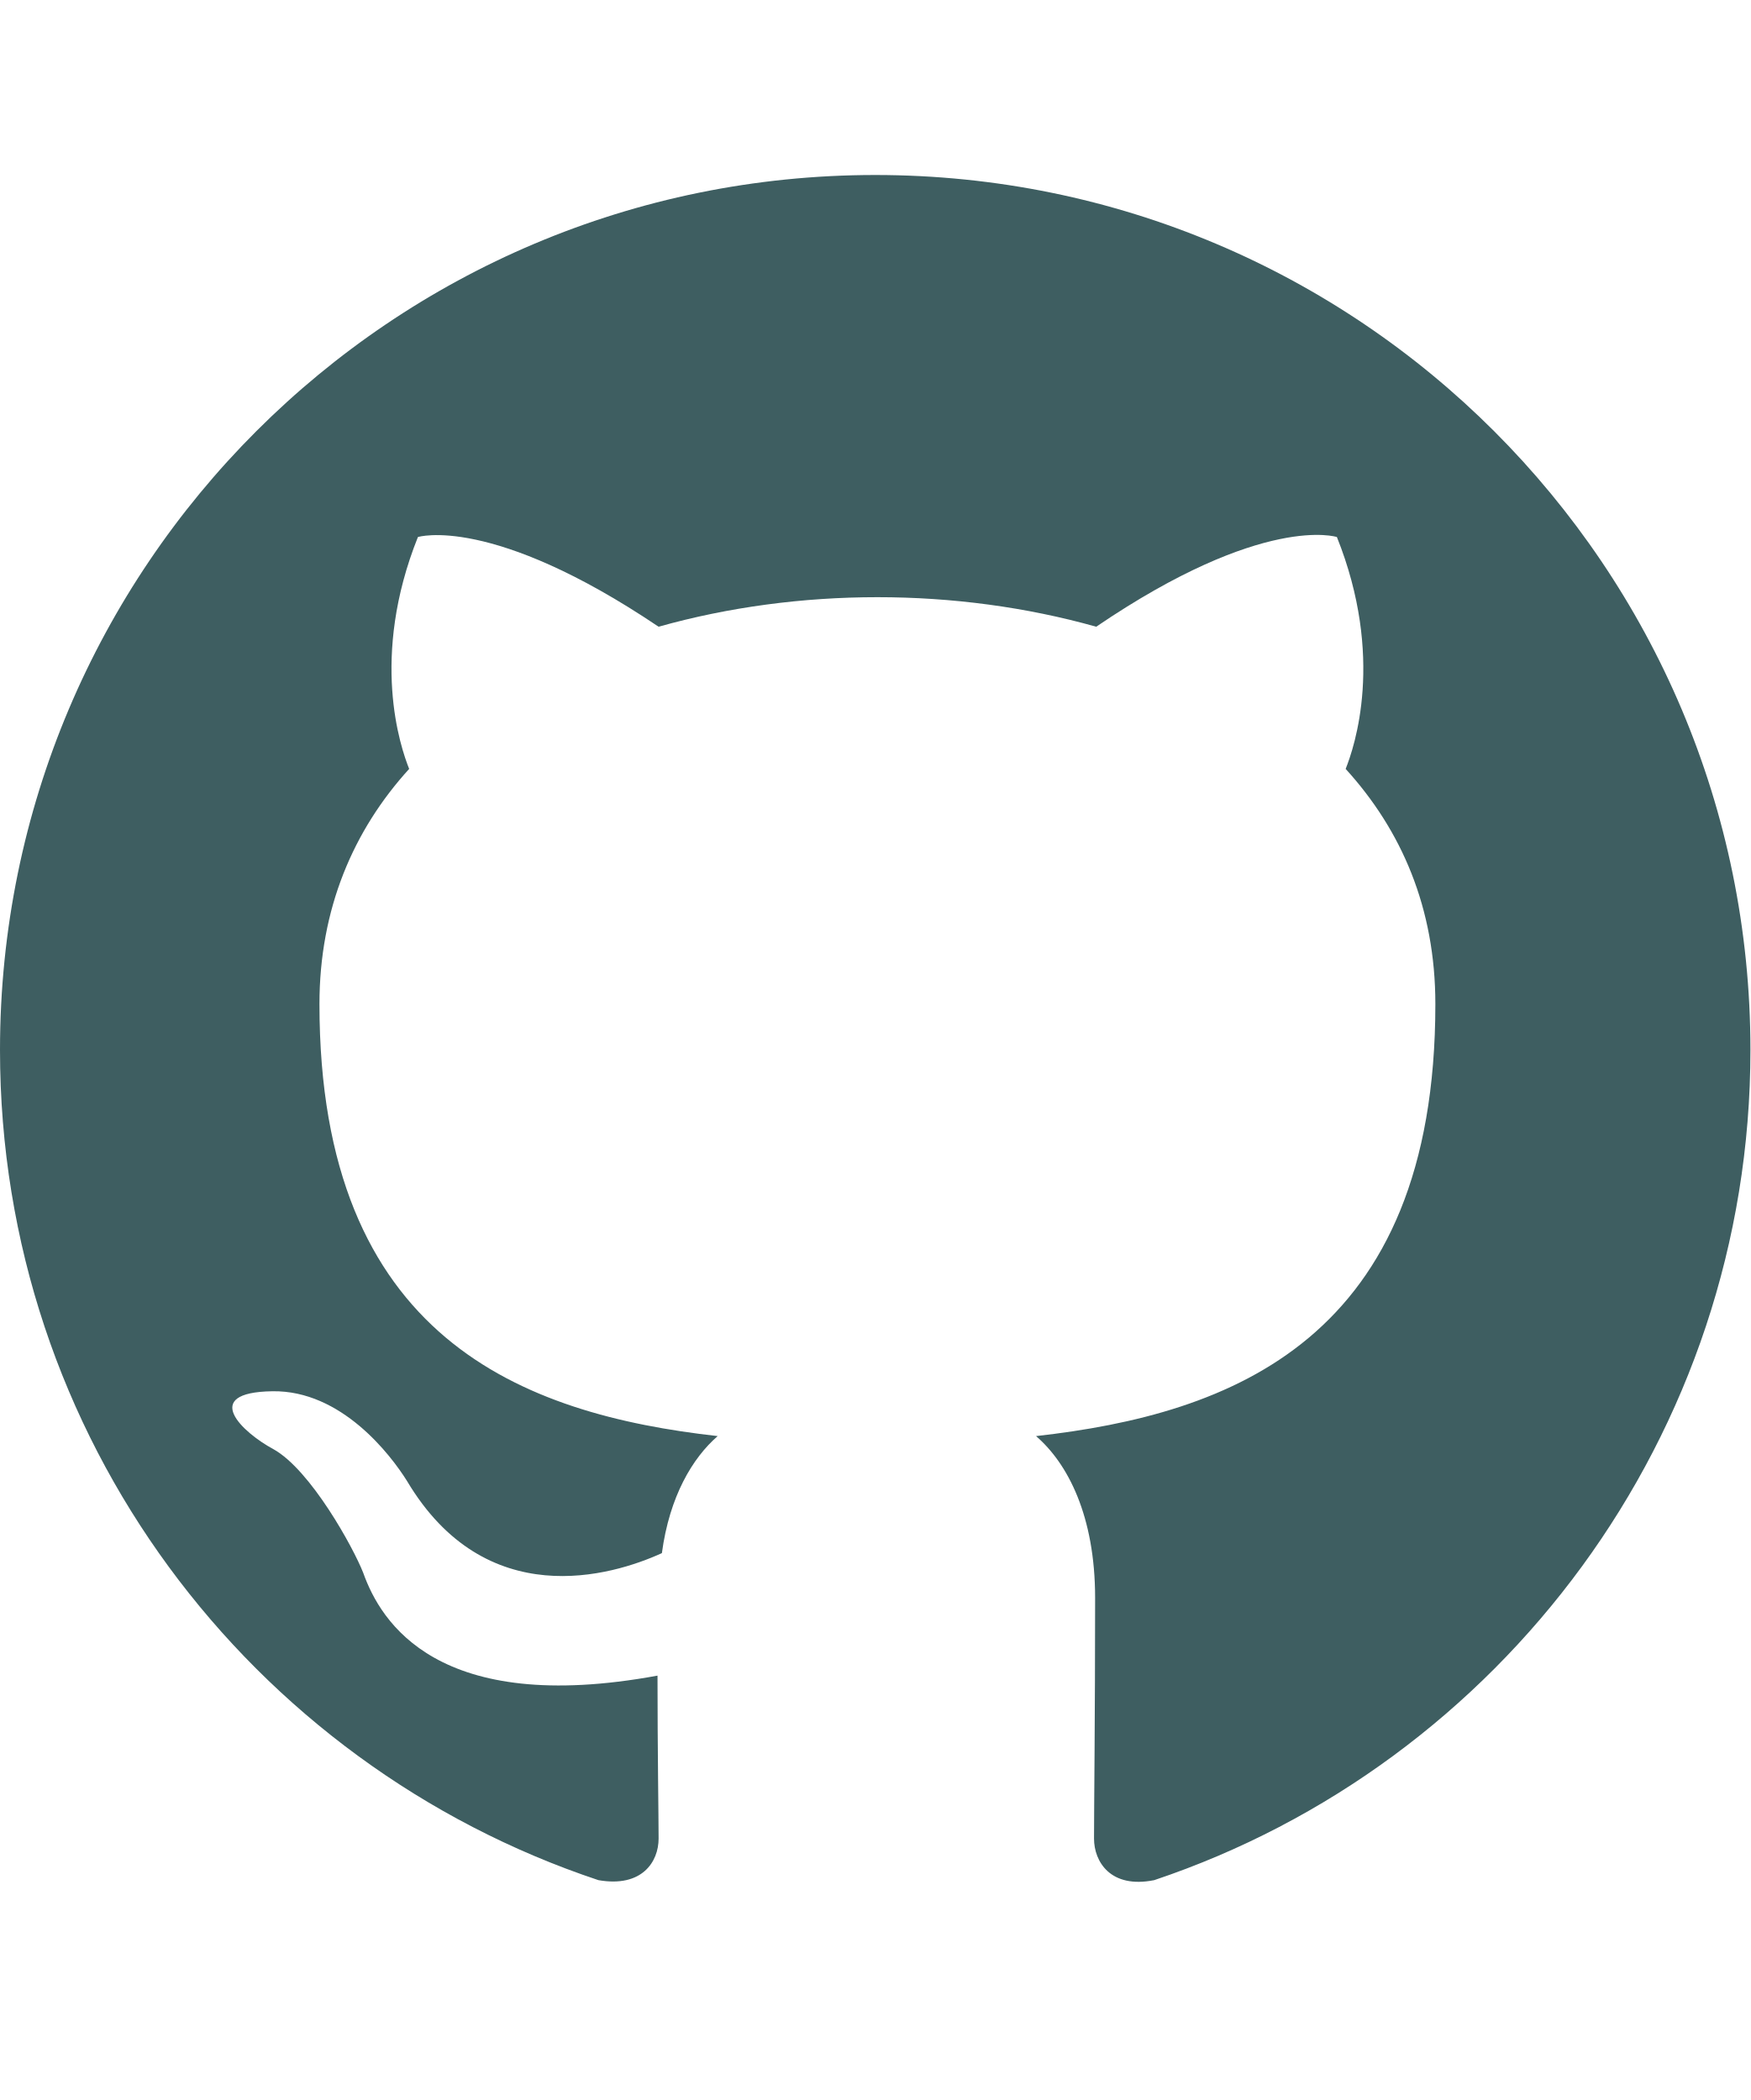
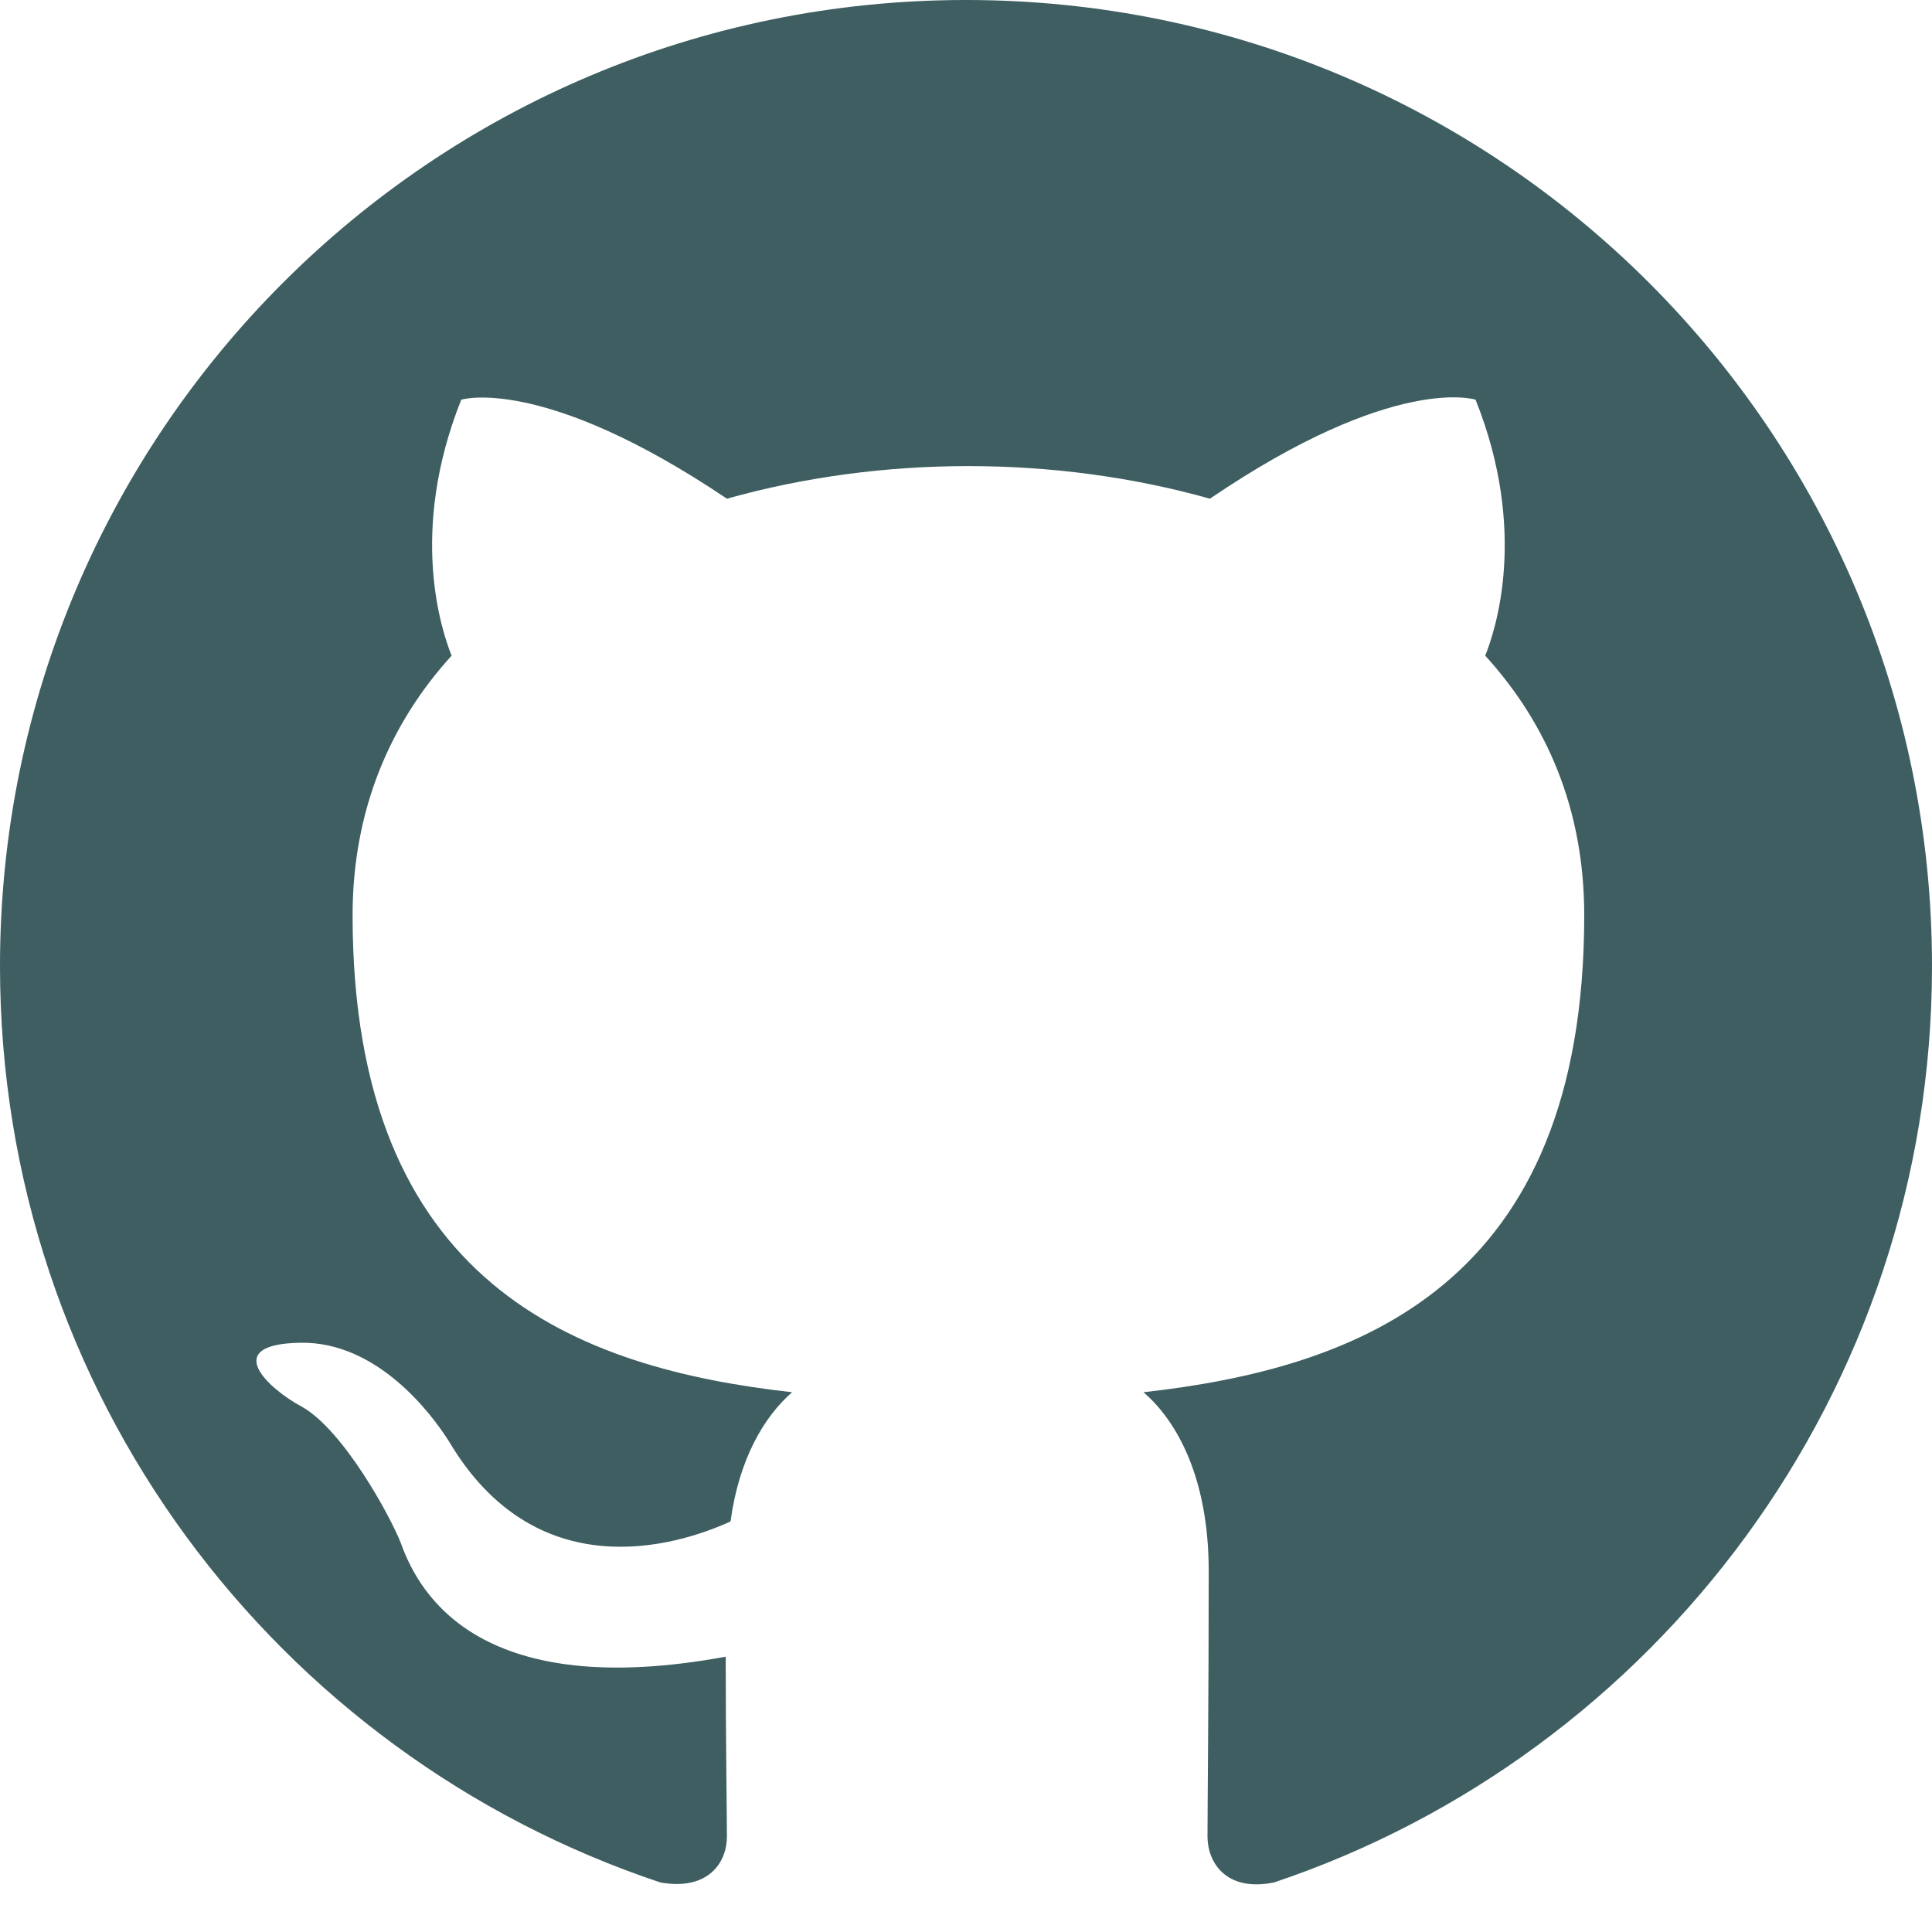
- <svg xmlns="http://www.w3.org/2000/svg" width="10px" height="1em" viewBox="0 0 1024 1024" fill="none">
+ <svg xmlns="http://www.w3.org/2000/svg" width="6em" height="6em" viewBox="0 0 1024 1024" fill="none">
  <path fill-rule="evenodd" clip-rule="evenodd" d="M8 0C3.58 0 0 3.58 0 8C0 11.54 2.29 14.53 5.47 15.59C5.87 15.66 6.02 15.42 6.02 15.21C6.02 15.02 6.01 14.39 6.01 13.72C4 14.09 3.48 13.23 3.32 12.78C3.23 12.55 2.84 11.84 2.5 11.65C2.22 11.5 1.82 11.13 2.49 11.12C3.12 11.11 3.57 11.7 3.72 11.94C4.44 13.15 5.59 12.81 6.05 12.6C6.12 12.08 6.33 11.73 6.56 11.53C4.78 11.33 2.92 10.64 2.92 7.58C2.92 6.71 3.23 5.99 3.74 5.43C3.66 5.23 3.38 4.41 3.82 3.31C3.82 3.31 4.49 3.1 6.02 4.13C6.66 3.95 7.34 3.86 8.02 3.86C8.7 3.86 9.38 3.95 10.02 4.13C11.55 3.09 12.22 3.31 12.22 3.31C12.66 4.41 12.38 5.23 12.3 5.43C12.81 5.99 13.12 6.7 13.12 7.58C13.12 10.65 11.25 11.33 9.47 11.53C9.76 11.78 10.01 12.26 10.01 13.01C10.01 14.08 10 14.94 10 15.21C10 15.42 10.15 15.67 10.55 15.59C13.71 14.53 16 11.53 16 8C16 3.58 12.42 0 8 0Z" transform="scale(64)" fill="#3e5e61" />
</svg>
